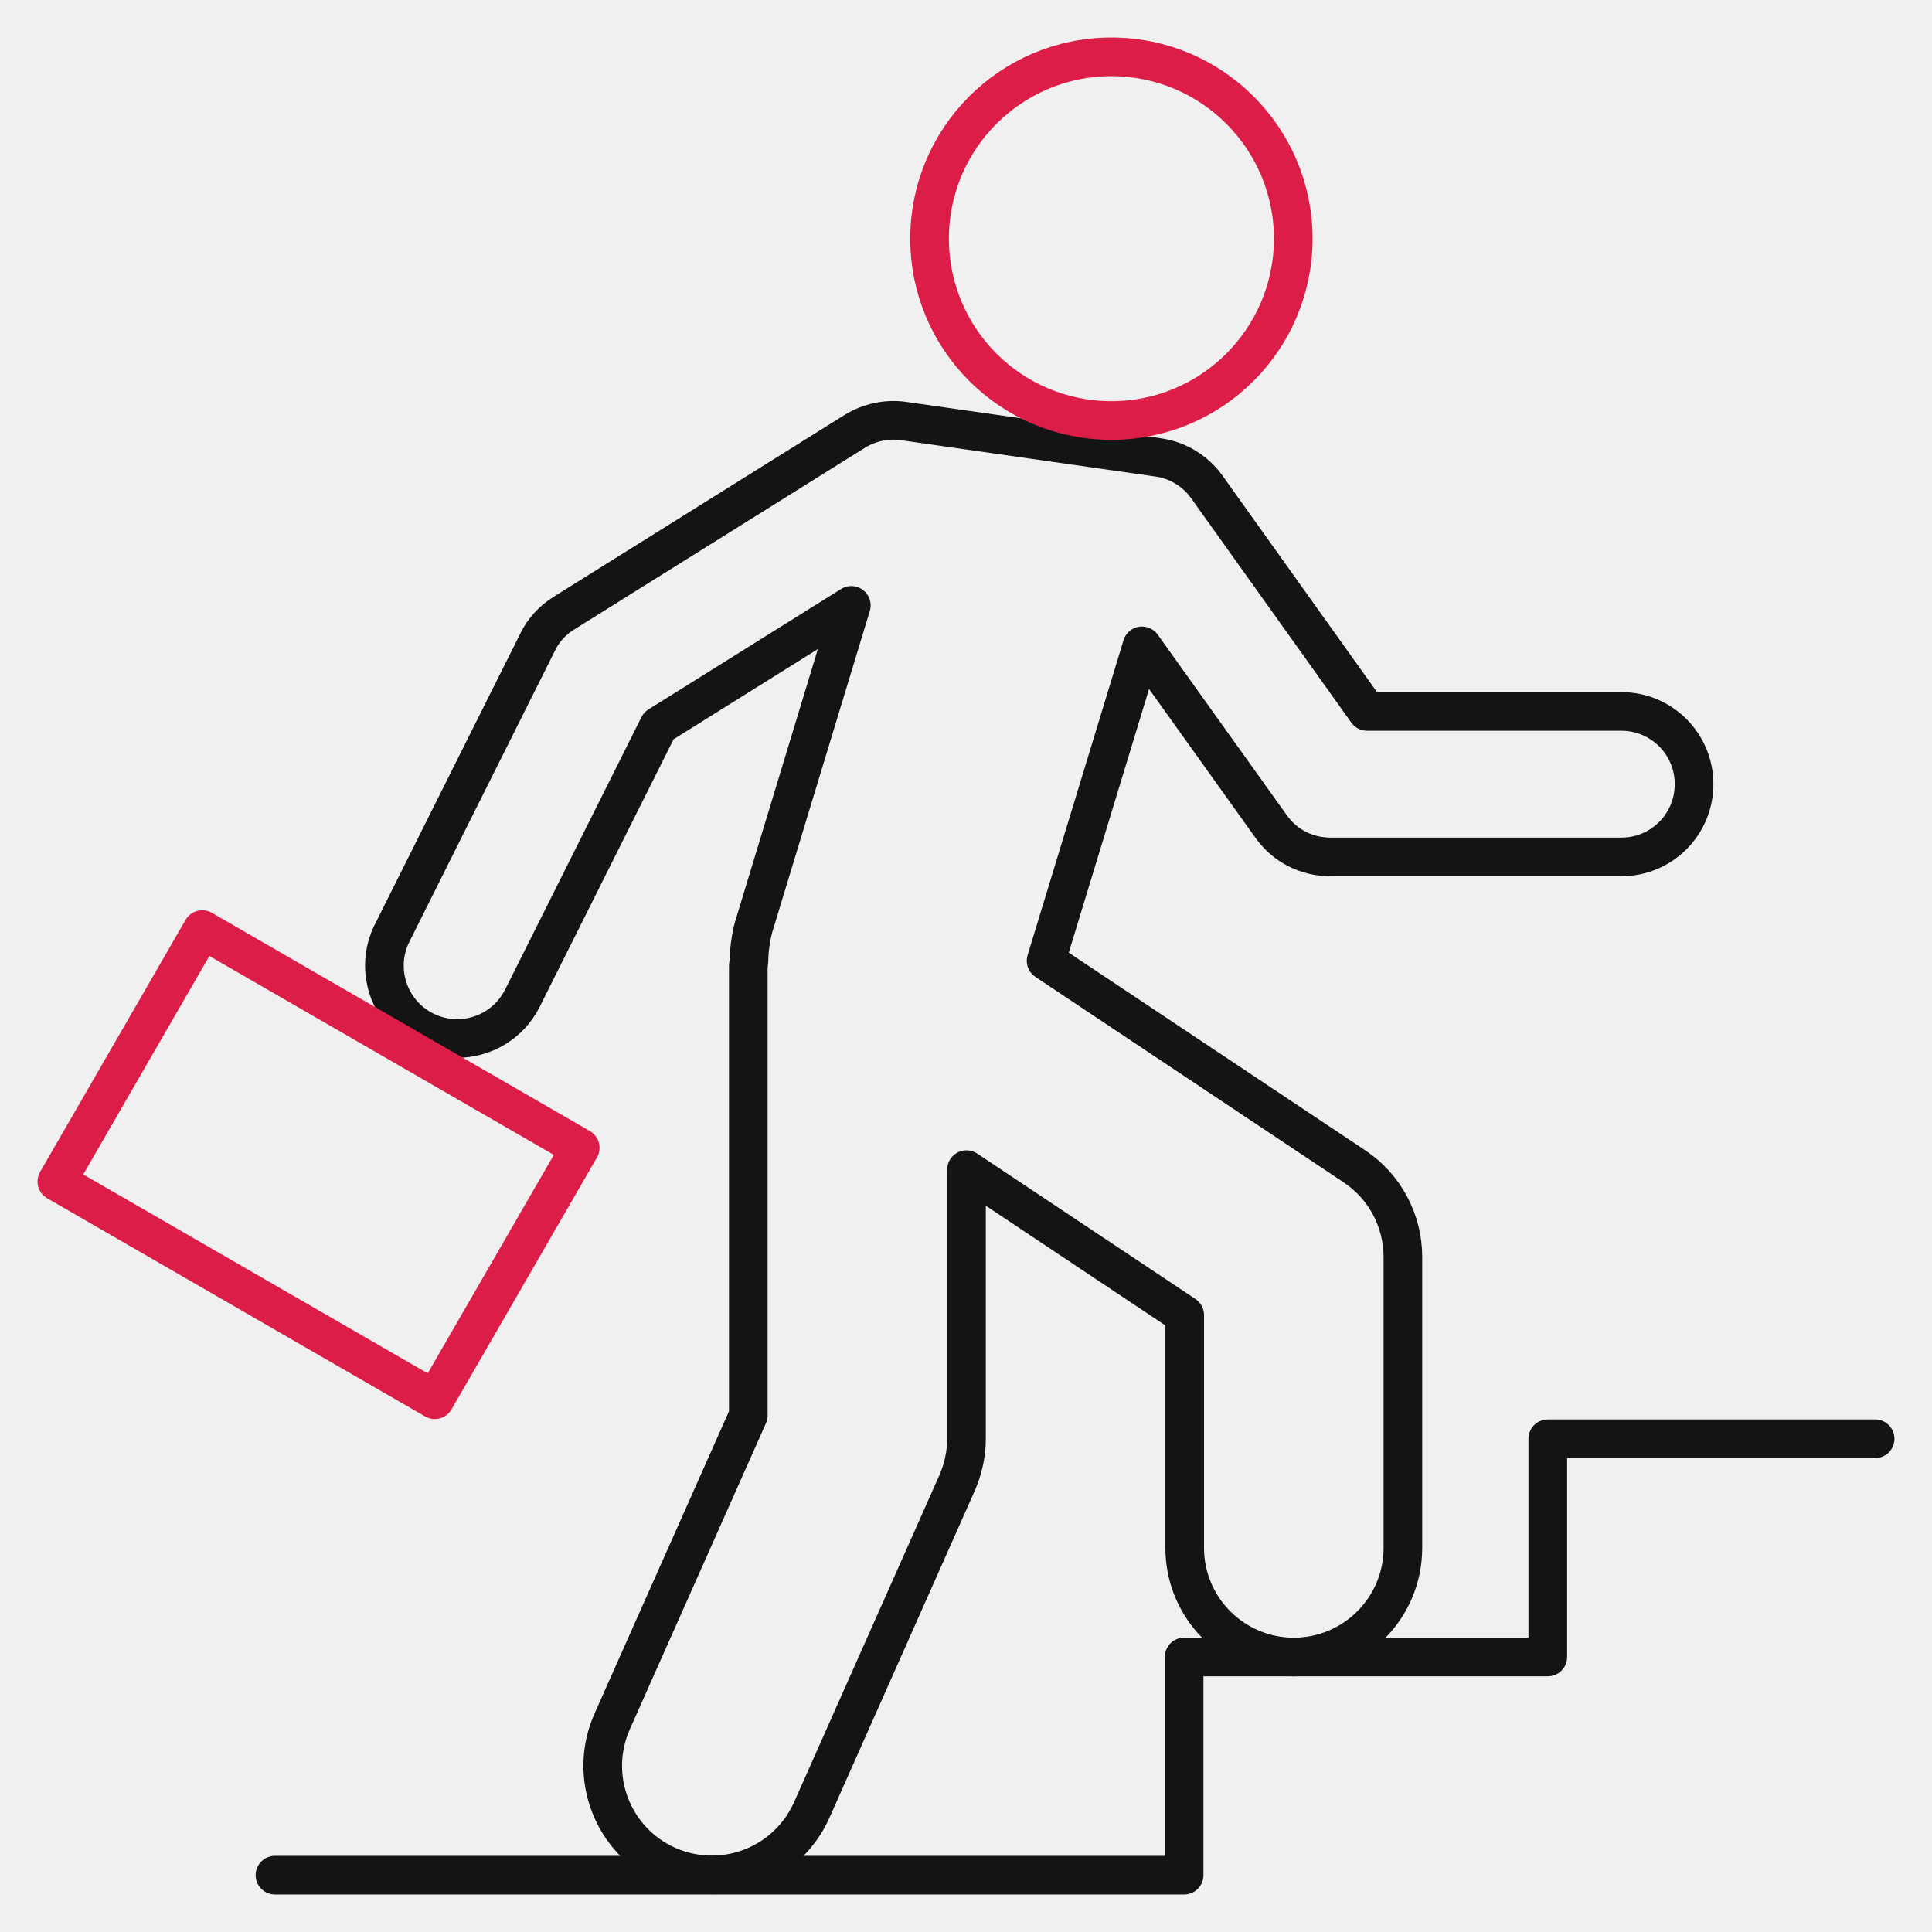
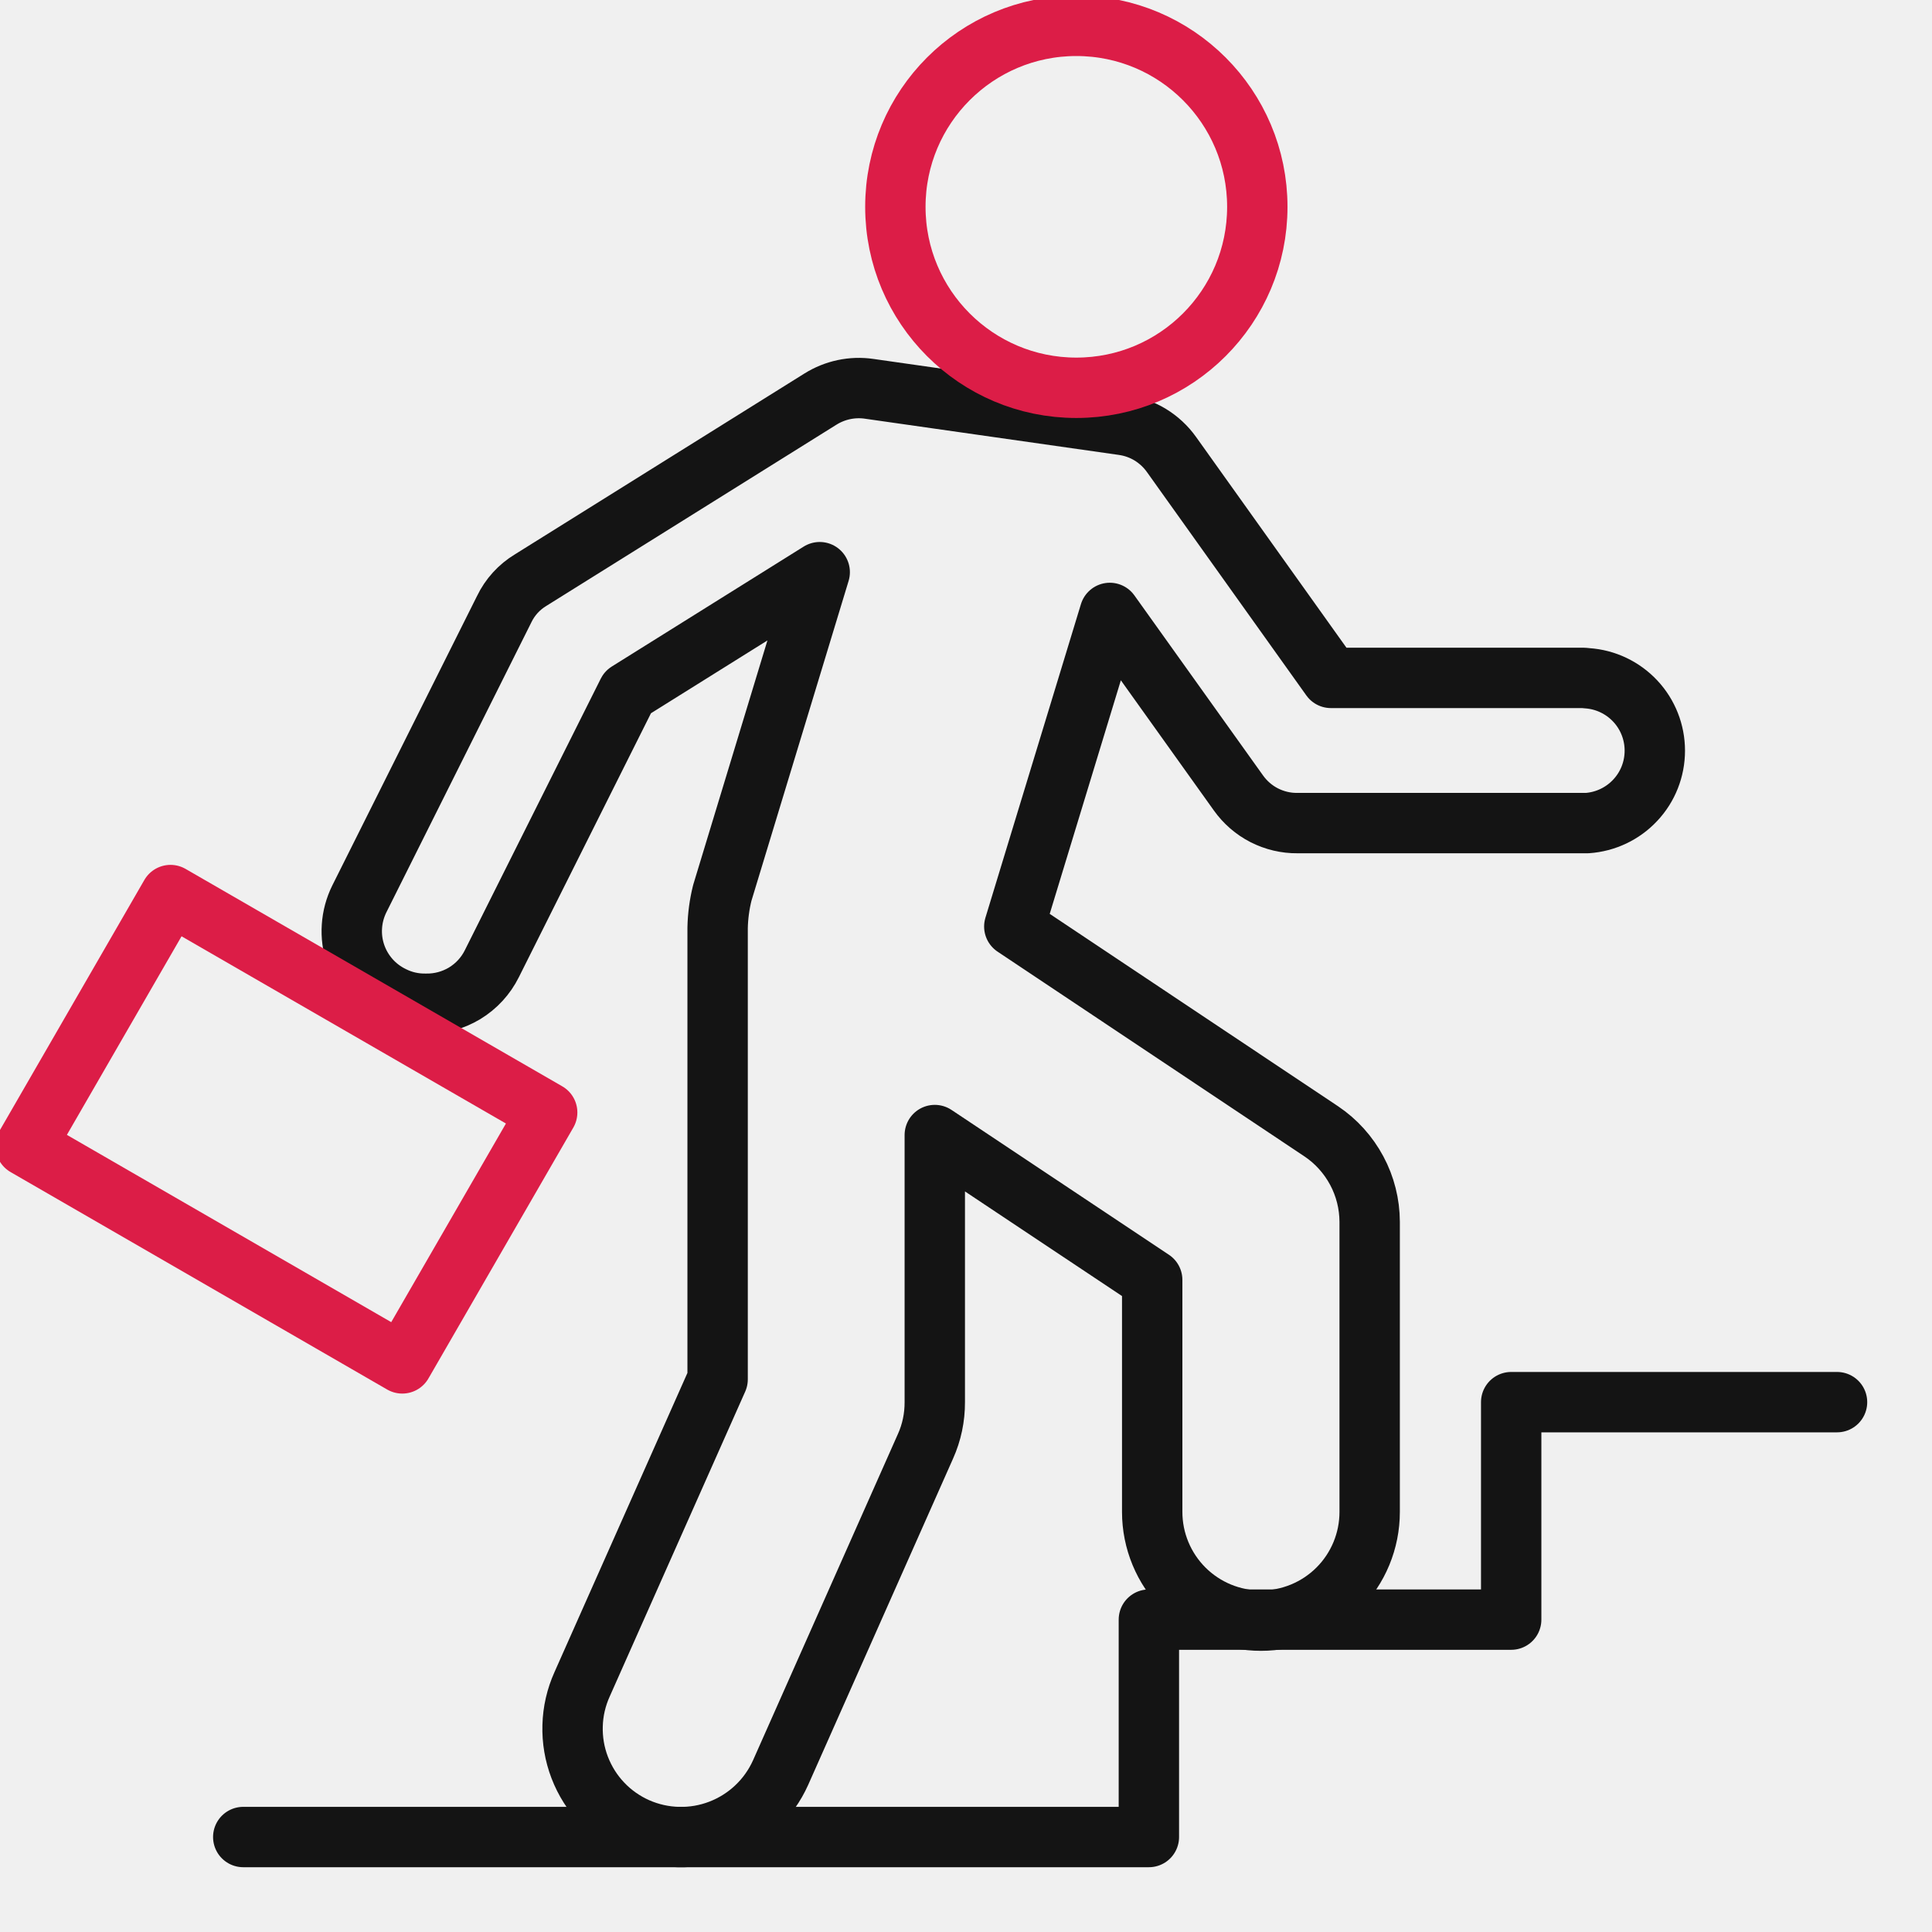
- <svg xmlns="http://www.w3.org/2000/svg" width="50" height="50" viewBox="0 0 50 50" fill="none">
-   <g clip-path="url(#clip0_74_344)">
-     <path d="M41.94 18.412H35.38L31.237 12.608C30.938 12.188 30.481 11.909 29.975 11.838L23.387 10.897C22.952 10.833 22.496 10.933 22.125 11.161L14.595 15.867C14.296 16.052 14.061 16.309 13.911 16.623L10.146 24.152C9.683 25.079 10.061 26.213 10.988 26.676C11.259 26.811 11.544 26.876 11.829 26.876C12.521 26.876 13.184 26.498 13.519 25.835L17.048 18.783L22.032 15.667L19.501 24.002C19.423 24.302 19.387 24.601 19.38 24.901C19.38 24.929 19.366 24.958 19.366 24.993V36.63L15.843 44.551C15.209 45.977 15.85 47.646 17.276 48.28C17.647 48.444 18.039 48.523 18.424 48.523C19.508 48.523 20.535 47.895 21.006 46.847L24.77 38.377C24.927 38.013 25.013 37.628 25.013 37.229V30.27L30.66 34.034V40.059C30.66 41.621 31.929 42.883 33.483 42.883C35.038 42.883 36.307 41.621 36.307 40.059V32.53C36.307 31.589 35.836 30.704 35.052 30.184L27.073 24.865L29.555 16.715L32.899 21.393C33.255 21.892 33.818 22.177 34.431 22.177H41.961C43.002 22.177 43.843 21.335 43.843 20.294C43.843 19.253 43.002 18.412 41.961 18.412H41.94Z" stroke="#141414" stroke-linecap="round" stroke-linejoin="round" />
-     <path d="M28.763 10.883C31.362 10.883 33.469 8.776 33.469 6.177C33.469 3.578 31.362 1.471 28.763 1.471C26.164 1.471 24.057 3.578 24.057 6.177C24.057 8.776 26.164 10.883 28.763 10.883Z" stroke="#DC1D47" stroke-linecap="round" stroke-linejoin="round" />
-     <path d="M48.528 37.235H40.057V42.882H30.645V48.529H7.116" stroke="#141414" stroke-linecap="round" stroke-linejoin="round" />
-     <path d="M5.235 24.058L1.471 30.578L11.252 36.225L15.016 29.705L5.235 24.058Z" stroke="#DC1D47" stroke-linecap="round" stroke-linejoin="round" />
+ <svg xmlns="http://www.w3.org/2000/svg" width="32" height="32" viewBox="0 0 32 32" fill="none">
+   <g clip-path="url(#clip0_83_460)">
+     <path d="M26.228 11.228H22.044L19.403 7.527C19.309 7.395 19.189 7.284 19.05 7.199C18.911 7.115 18.757 7.061 18.596 7.039L14.396 6.44C14.115 6.399 13.829 6.46 13.588 6.611L8.79 9.608C8.599 9.723 8.446 9.891 8.35 10.092L5.951 14.89C5.881 15.032 5.839 15.186 5.829 15.344C5.818 15.501 5.839 15.66 5.89 15.809C5.941 15.959 6.022 16.097 6.126 16.215C6.231 16.334 6.358 16.43 6.5 16.499C6.67 16.585 6.859 16.628 7.049 16.625C7.276 16.63 7.5 16.57 7.695 16.453C7.889 16.335 8.046 16.165 8.147 15.961L10.398 11.464L13.577 9.477L11.963 14.791C11.916 14.98 11.89 15.174 11.886 15.368C11.886 15.368 11.886 15.406 11.886 15.428V22.846L9.641 27.898C9.544 28.113 9.49 28.346 9.484 28.583C9.477 28.819 9.517 29.055 9.602 29.276C9.687 29.497 9.814 29.699 9.977 29.87C10.14 30.042 10.336 30.179 10.552 30.275C10.989 30.467 11.485 30.479 11.93 30.307C12.376 30.135 12.735 29.794 12.93 29.358L15.329 23.955C15.432 23.726 15.484 23.477 15.483 23.225V18.8L19.084 21.199V25.042C19.084 25.52 19.274 25.978 19.612 26.316C19.95 26.654 20.408 26.843 20.885 26.843C21.363 26.843 21.821 26.654 22.159 26.316C22.497 25.978 22.686 25.52 22.686 25.042V20.238C22.685 19.942 22.612 19.65 22.472 19.389C22.332 19.128 22.131 18.904 21.885 18.739L16.8 15.346L18.382 10.152L20.512 13.133C20.623 13.289 20.769 13.416 20.939 13.503C21.11 13.59 21.298 13.635 21.489 13.633H26.288C26.592 13.612 26.877 13.477 27.085 13.254C27.294 13.032 27.409 12.738 27.409 12.433C27.409 12.129 27.294 11.835 27.085 11.612C26.877 11.39 26.592 11.254 26.288 11.234L26.228 11.228Z" stroke="#141414" stroke-linecap="round" stroke-linejoin="round" />
+     <path d="M17.827 6.423C19.483 6.423 20.825 5.081 20.825 3.426C20.825 1.77 19.483 0.428 17.827 0.428C16.172 0.428 14.83 1.77 14.83 3.426C14.83 5.081 16.172 6.423 17.827 6.423Z" stroke="#DC1D47" stroke-linecap="round" stroke-linejoin="round" />
+     <path d="M30.427 23.224H25.03V26.826H19.029V30.427H4.029" stroke="#141414" stroke-linecap="round" stroke-linejoin="round" />
+     <path d="M2.824 14.825L0.425 18.98L6.663 22.582L9.063 18.426L2.824 14.825Z" stroke="#DC1D47" stroke-linecap="round" stroke-linejoin="round" />
  </g>
  <defs>
-     <clipPath id="clip0_74_344">
-       <rect width="50" height="50" fill="white" />
+     <clipPath id="clip0_83_460">
+       <rect width="32" height="32" fill="white" />
    </clipPath>
  </defs>
</svg>
